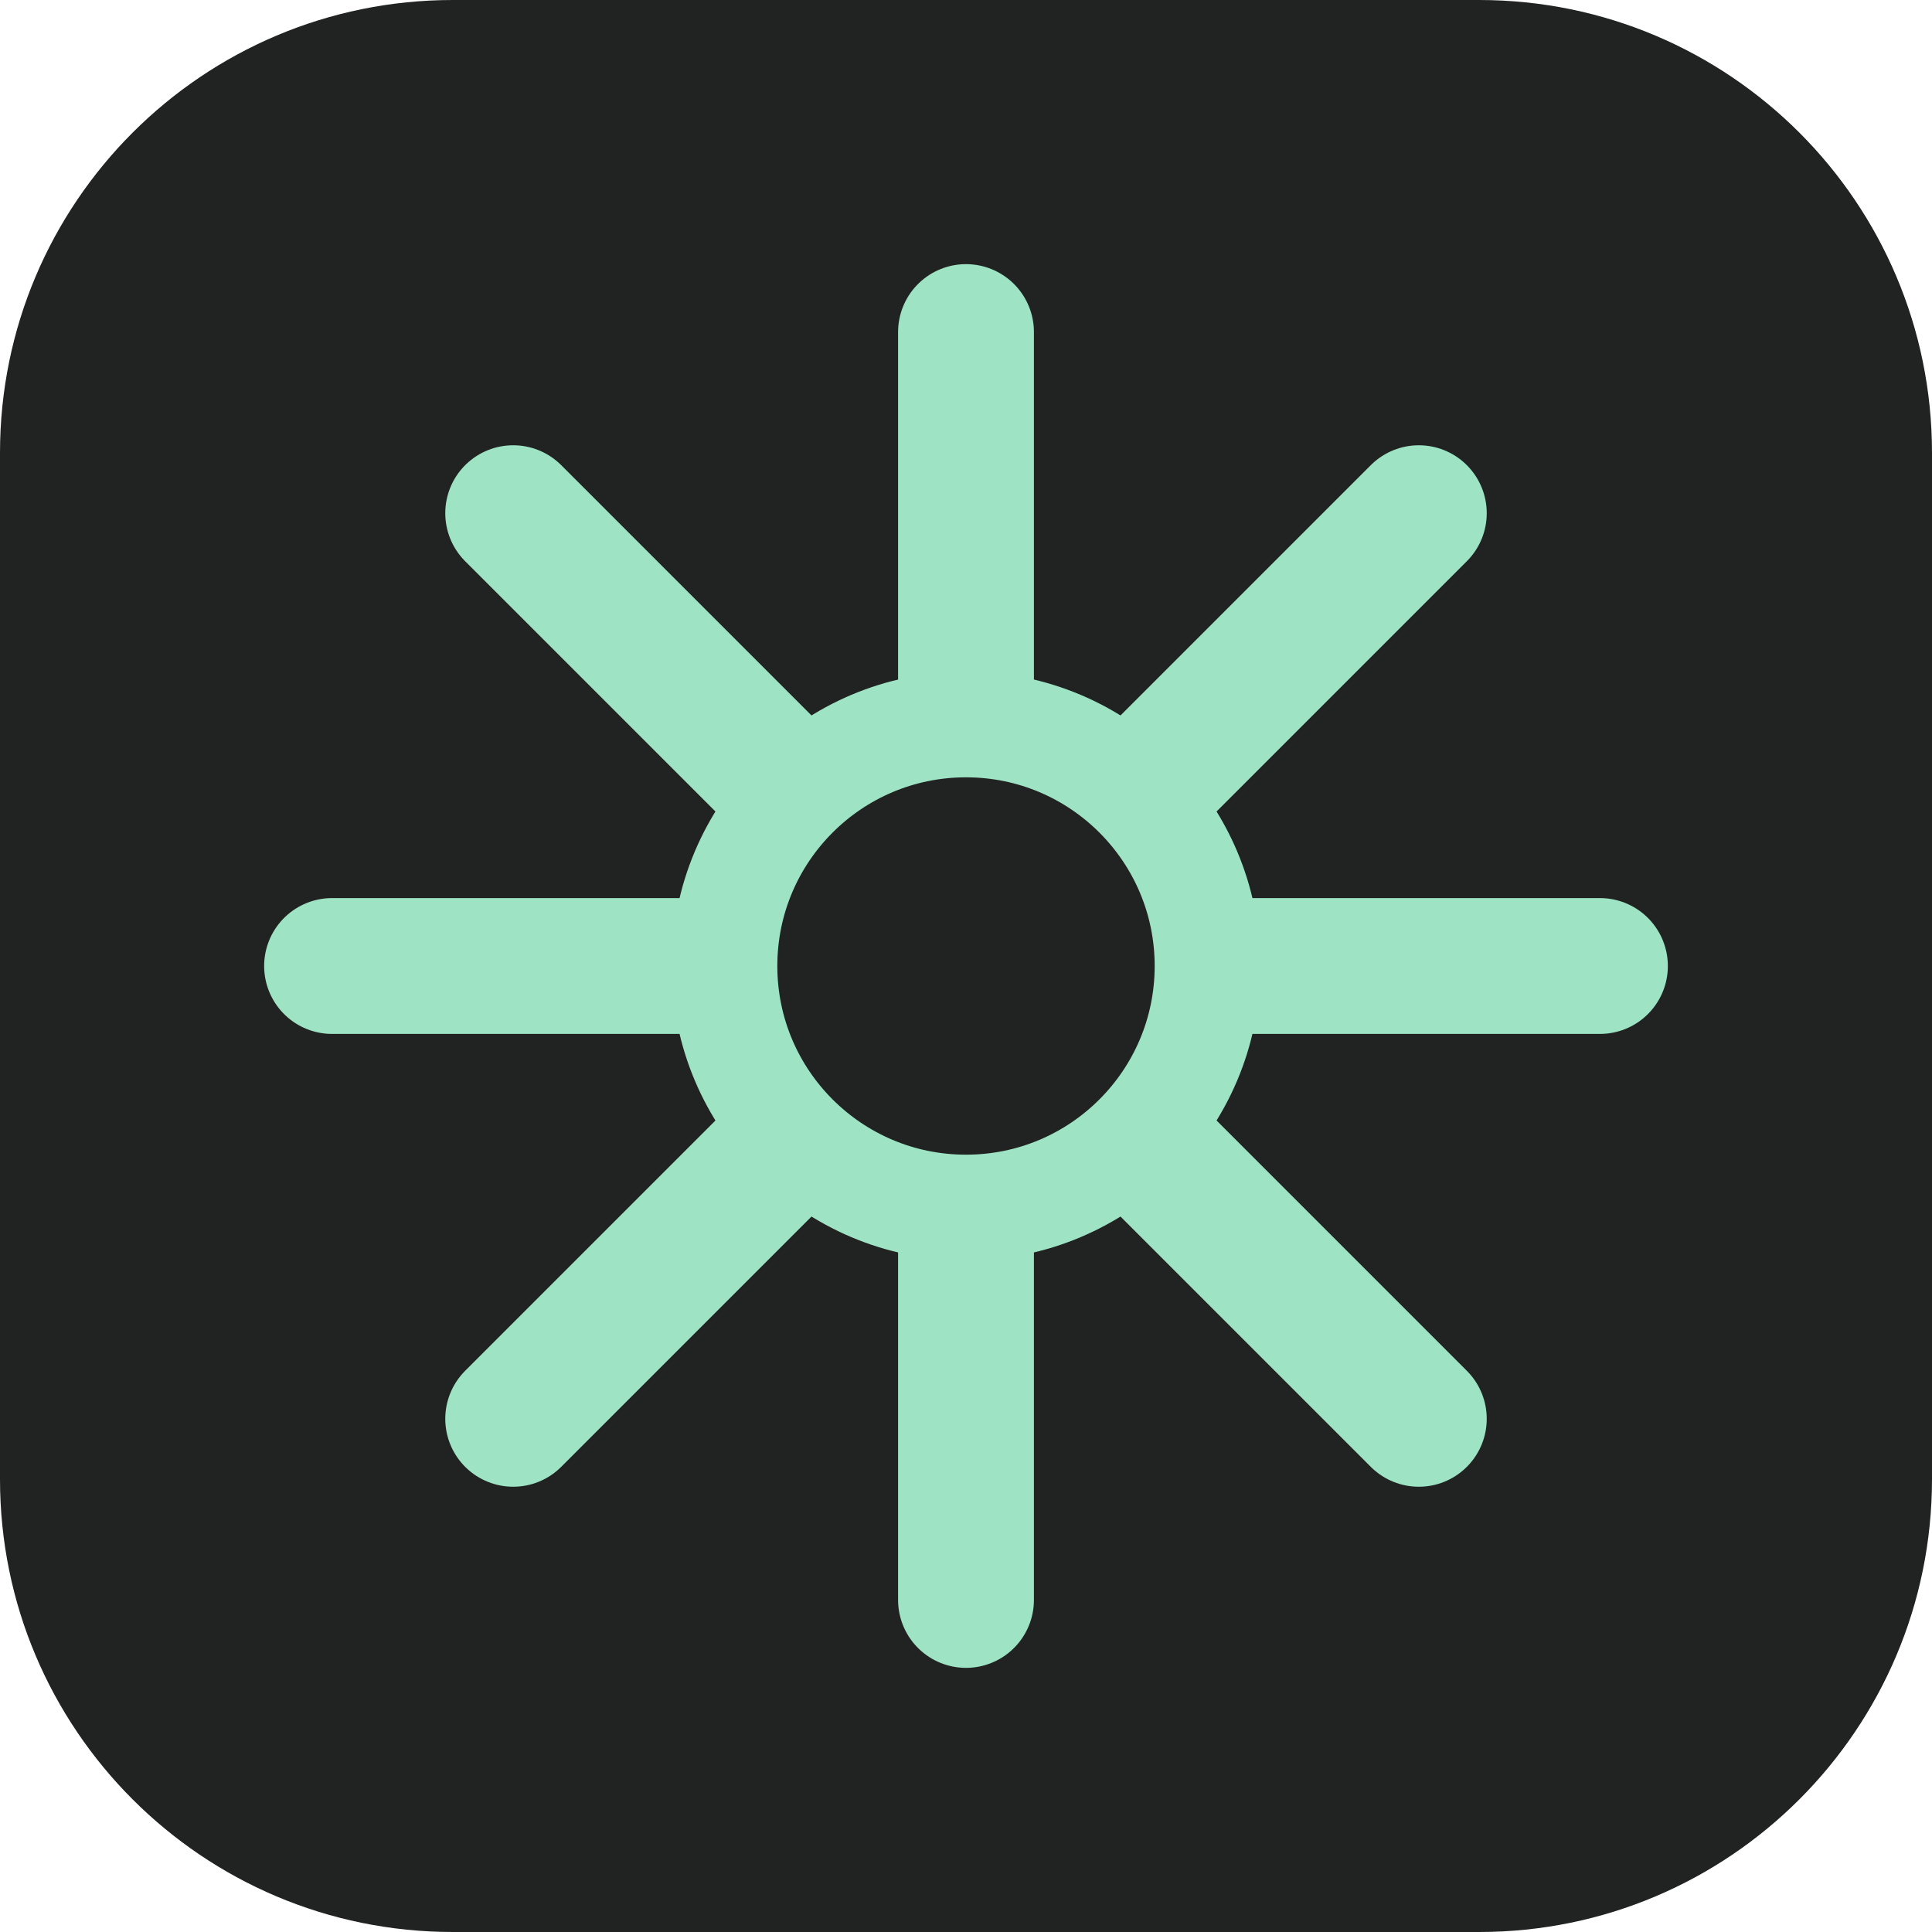
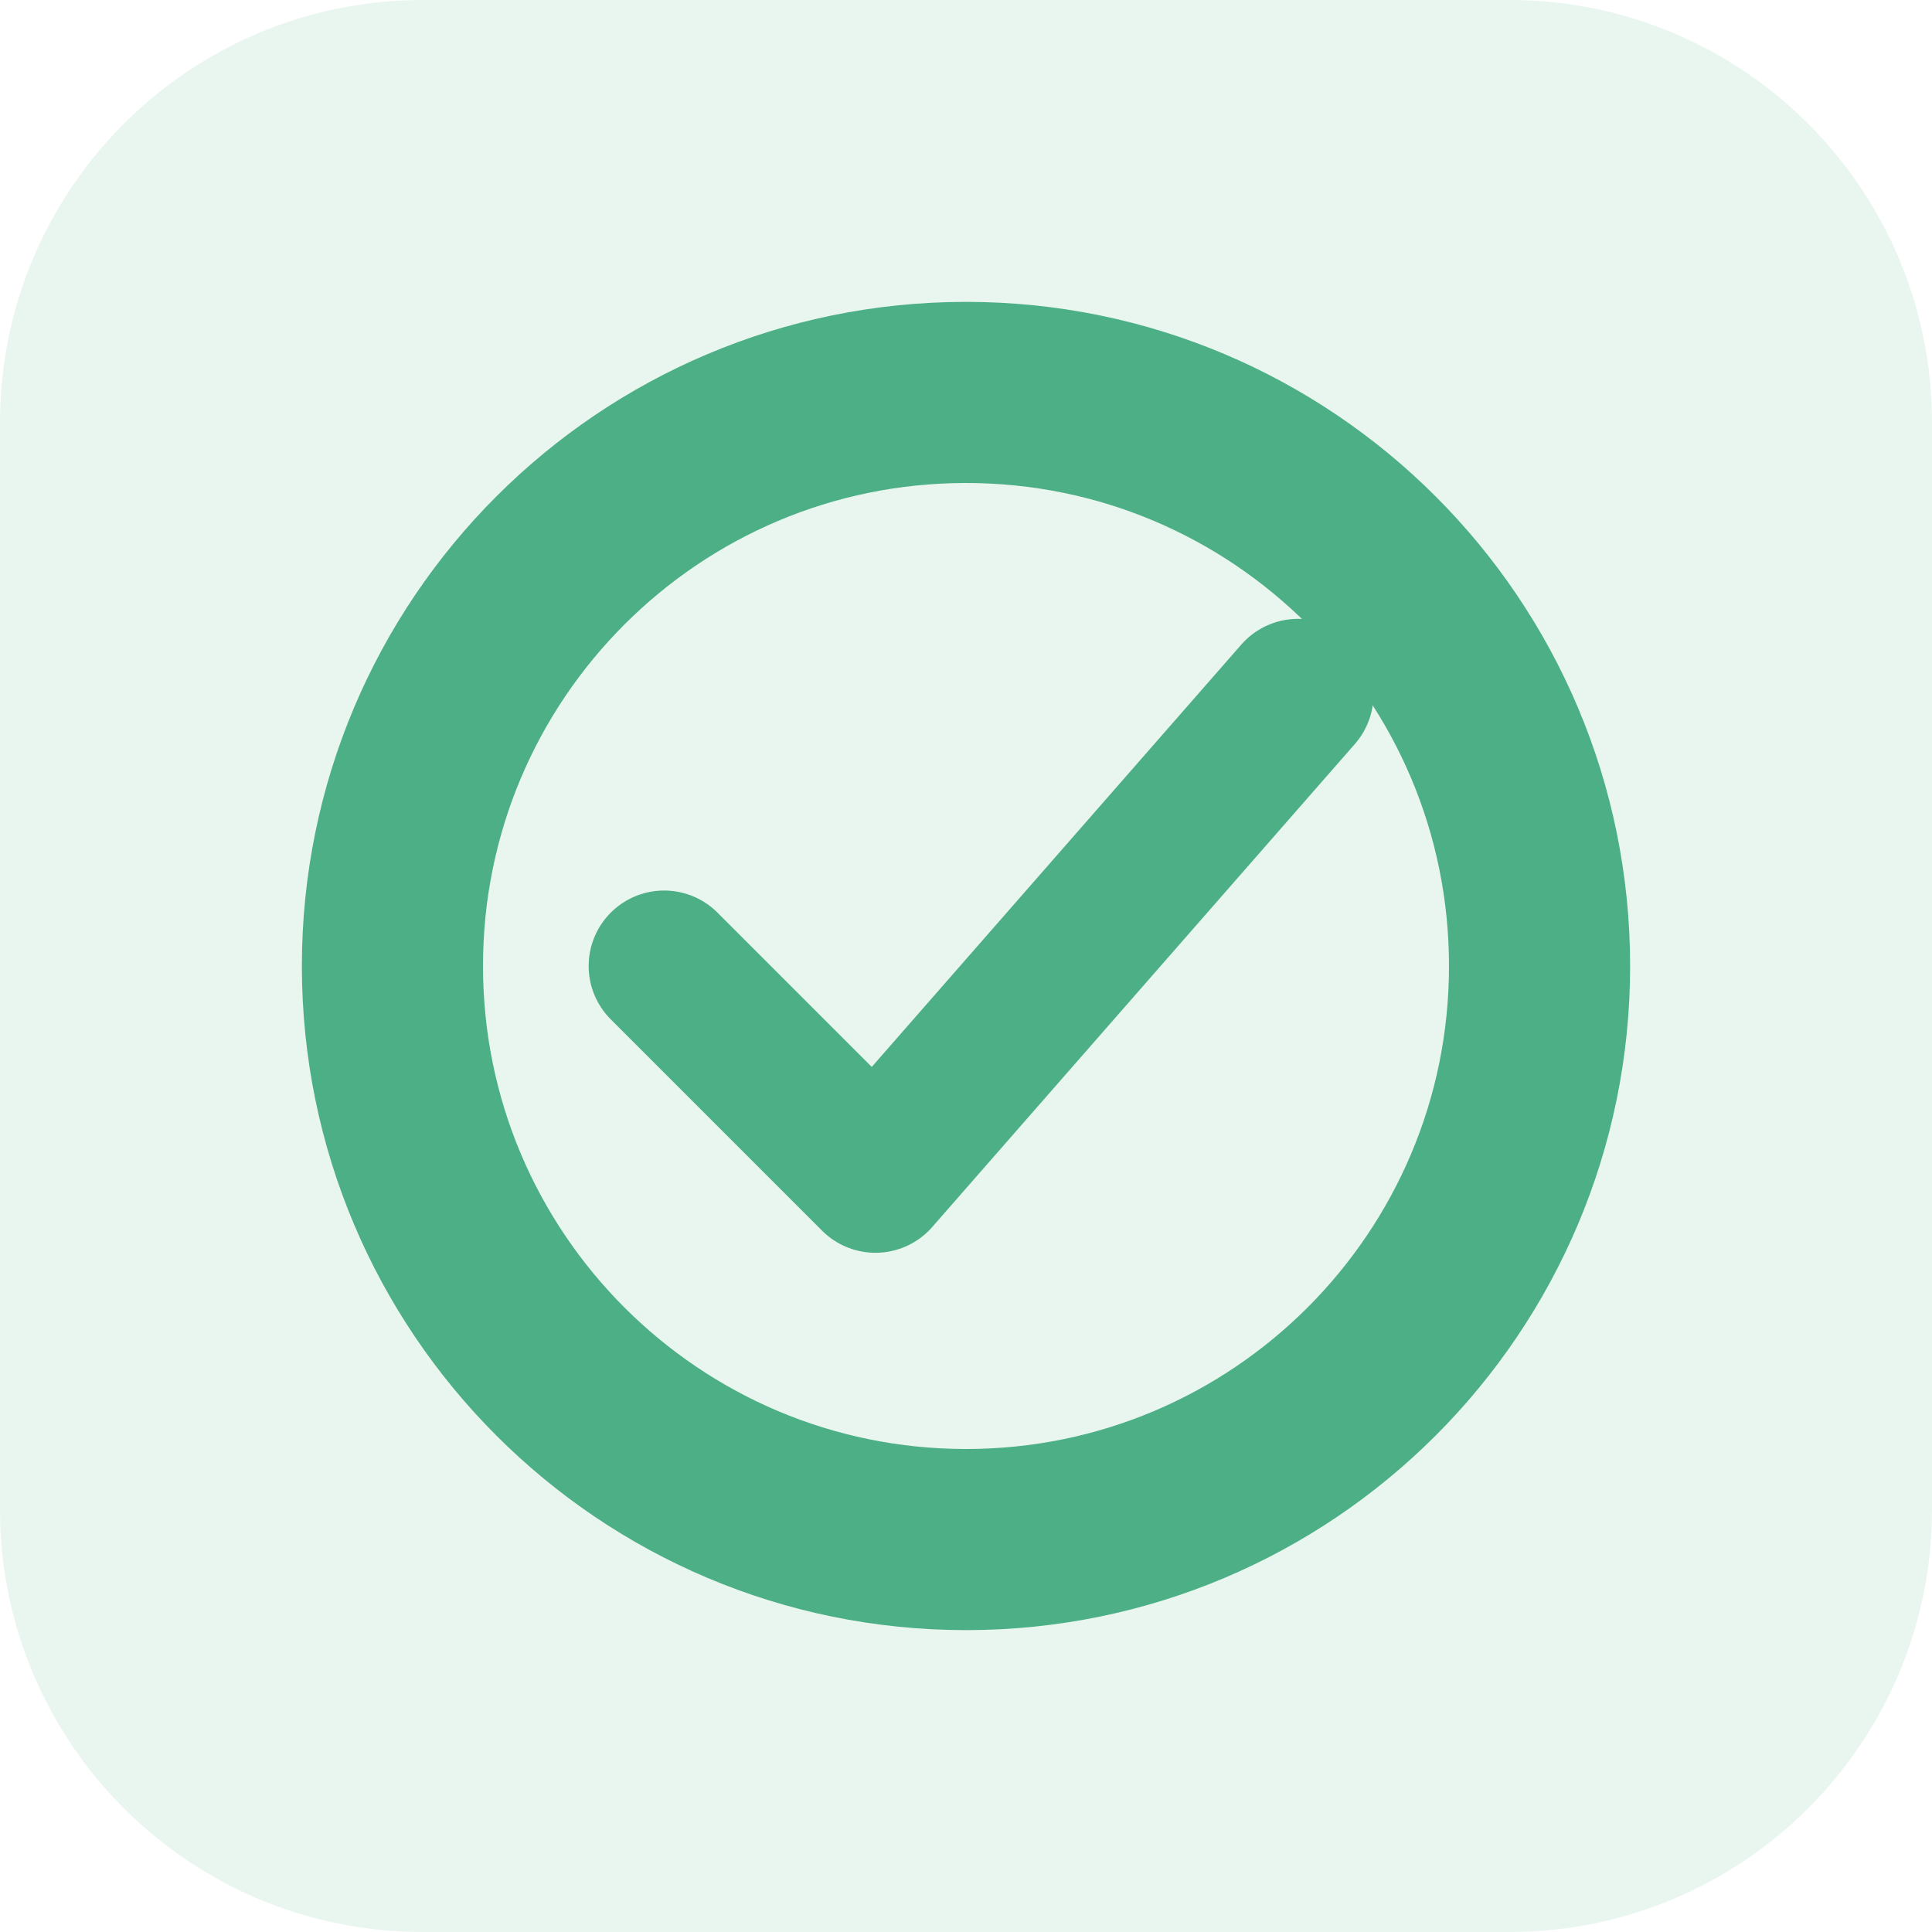
<svg xmlns="http://www.w3.org/2000/svg" viewBox="0 0 128 128">
-   <rect width="128" height="128" rx="30" fill="#202321" />
-   <path d="M64 22v84M22 64h84M34 34l60 60M94 34 34 94" stroke="#9de3c4" stroke-width="9" stroke-linecap="round" />
-   <circle cx="64" cy="64" r="16" fill="#202321" stroke="#9de3c4" stroke-width="7" />
+   <rect width="128" height="128" rx="28" fill="#e9f6ef" />
+   <circle cx="64" cy="64" r="38" fill="none" stroke="#4caf85" stroke-width="12" />
+   <path d="M44 64l14 14 28-32" fill="none" stroke="#4caf85" stroke-width="10" stroke-linecap="round" stroke-linejoin="round" />
</svg>
